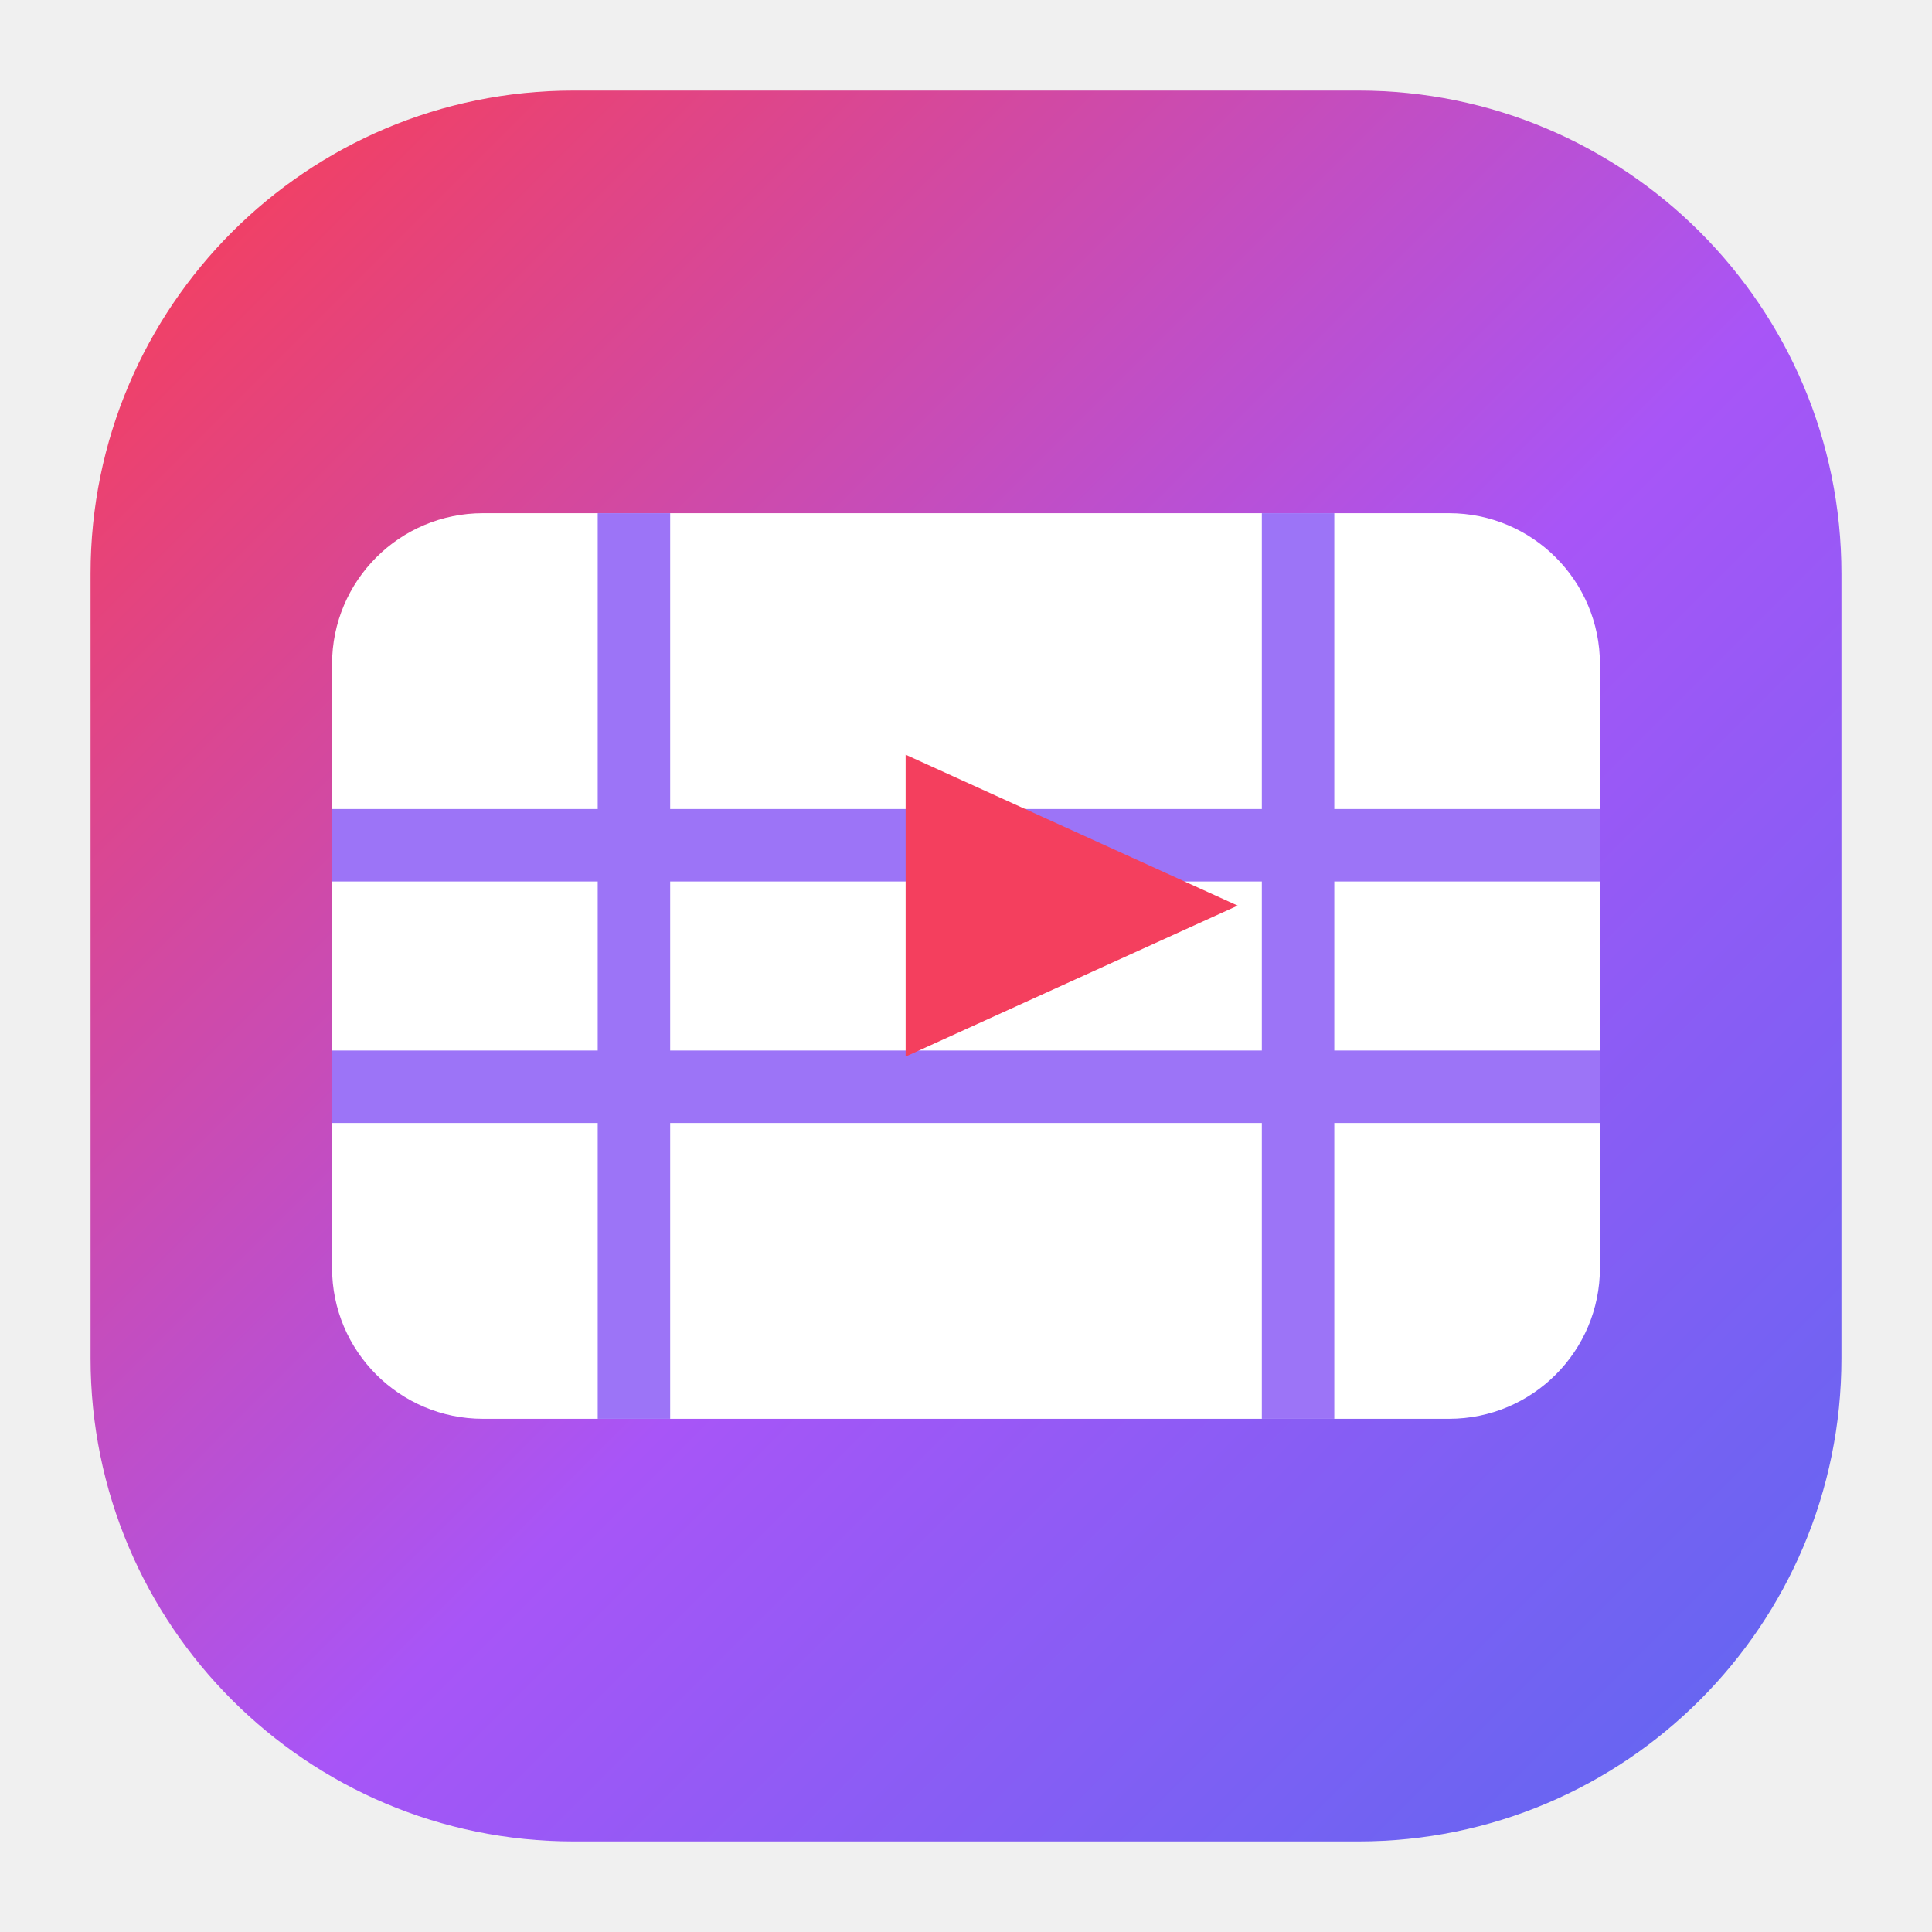
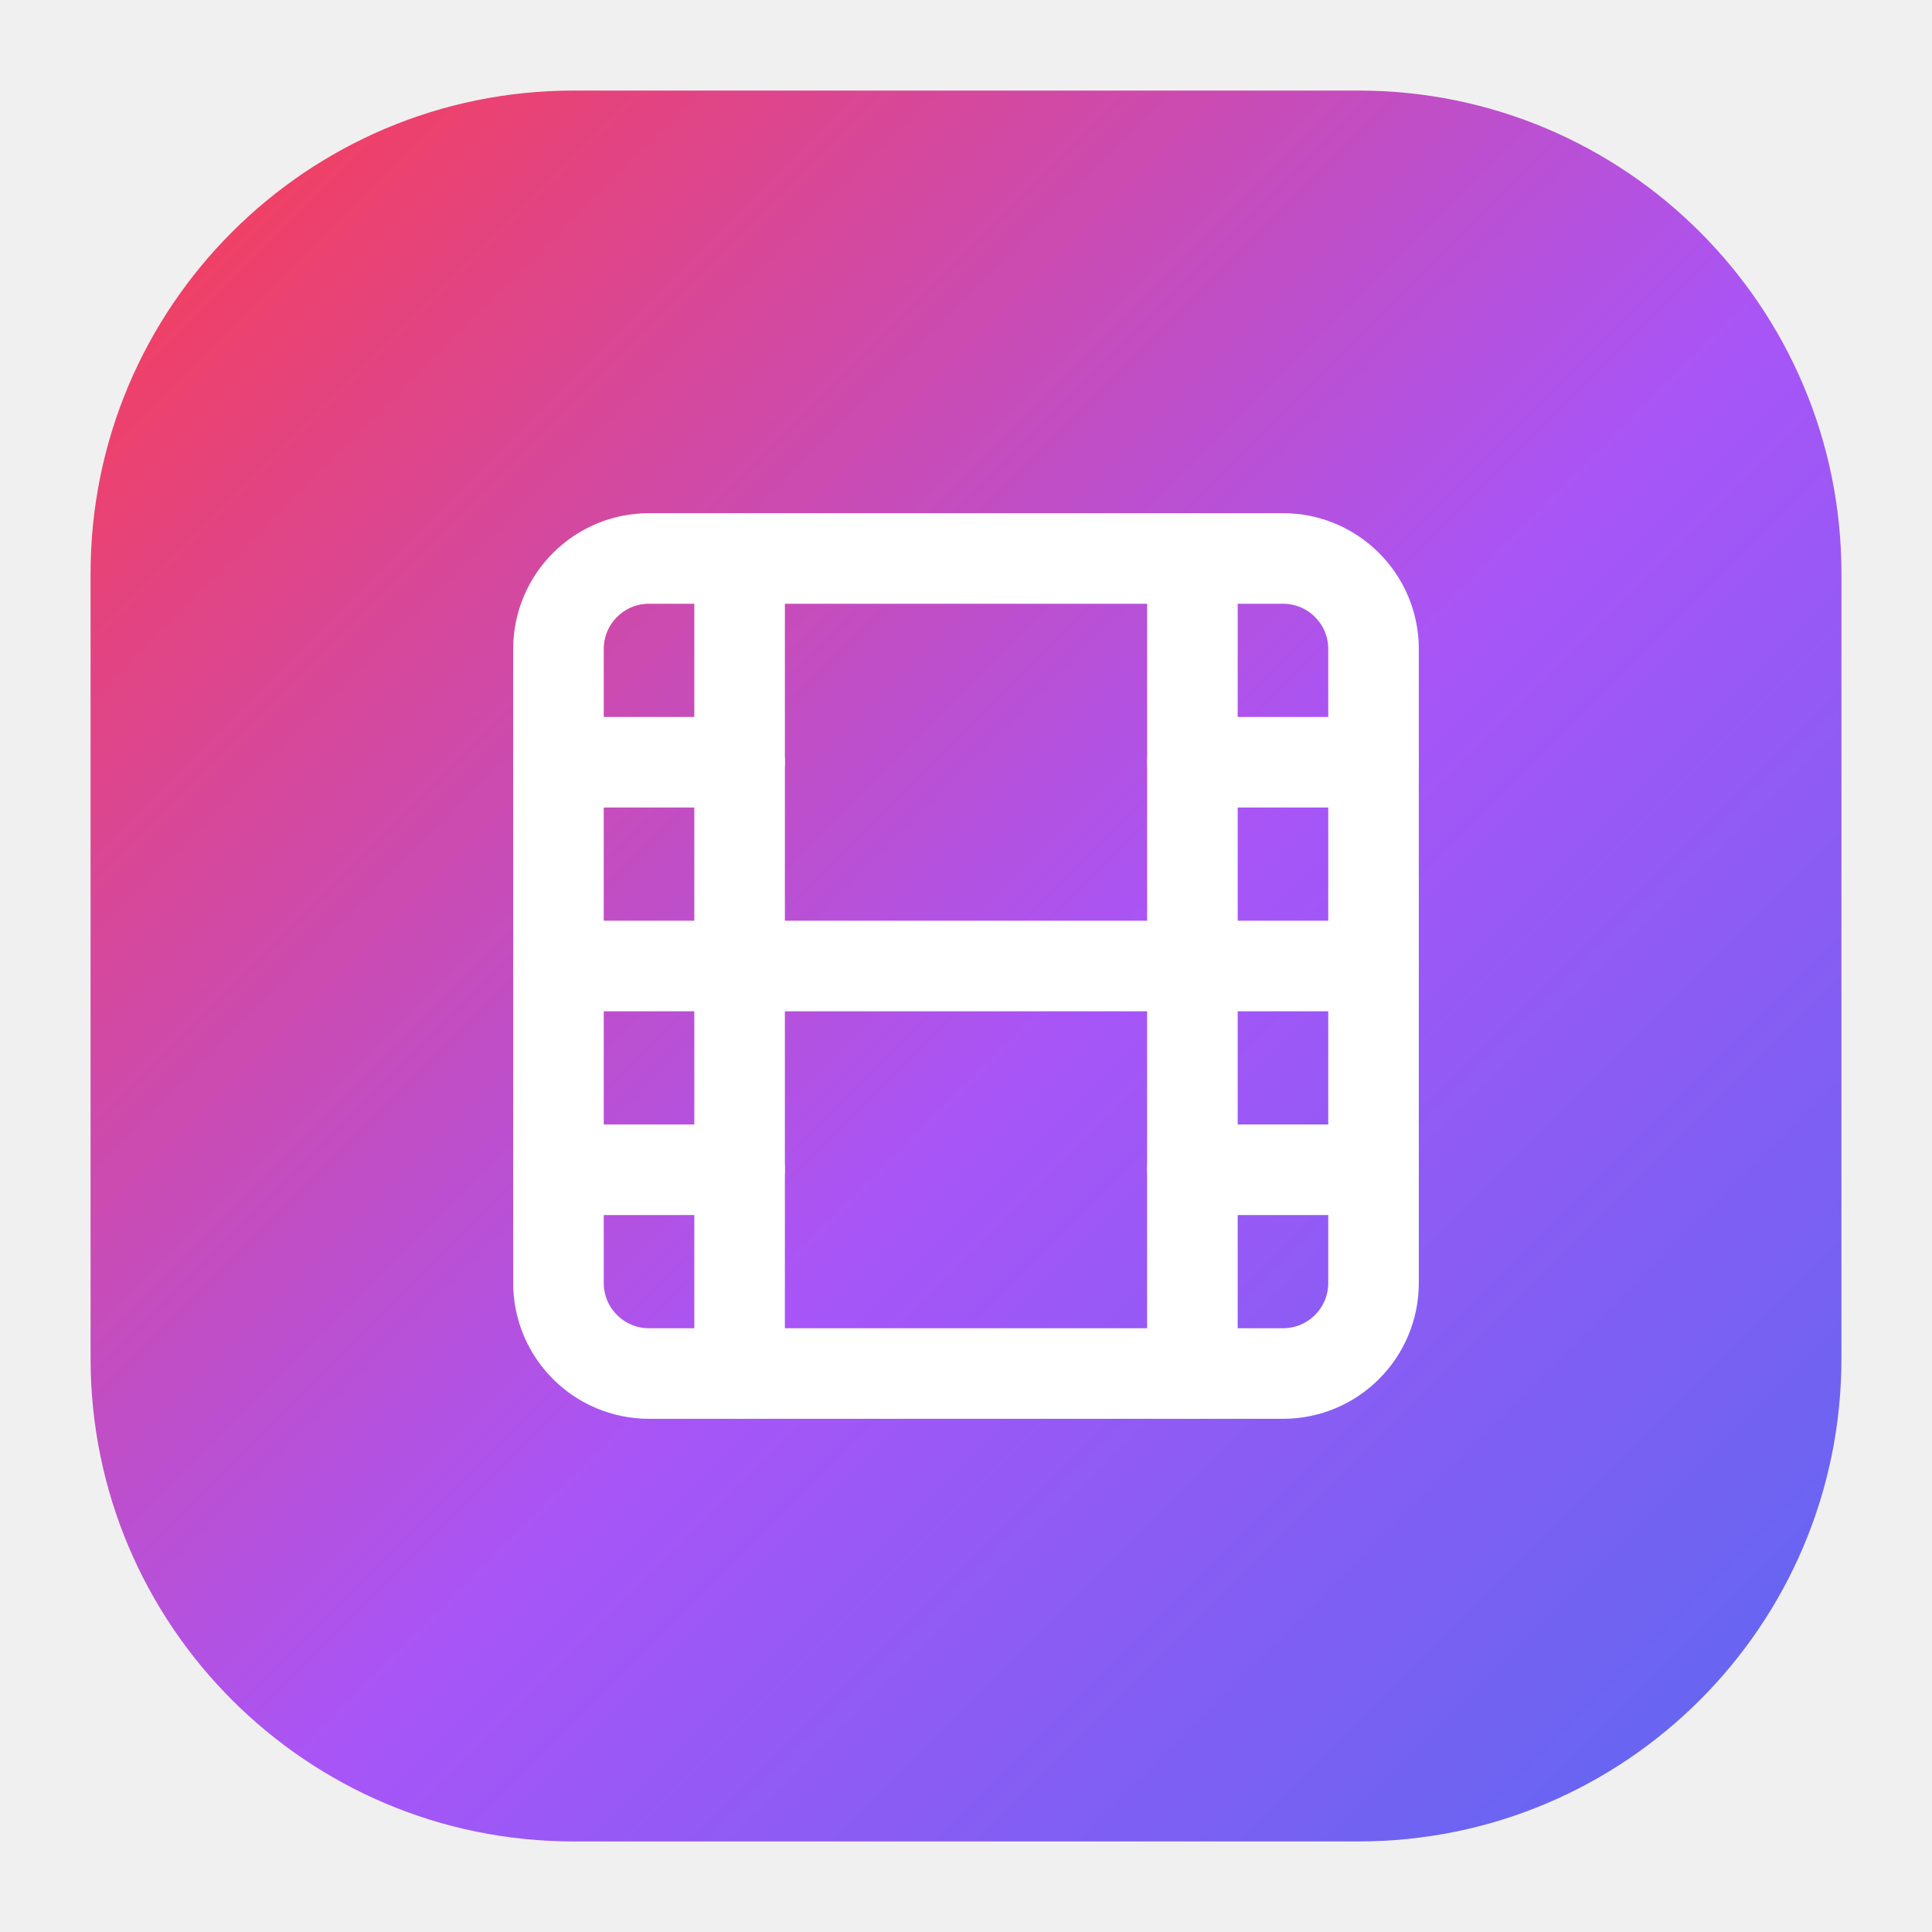
<svg xmlns="http://www.w3.org/2000/svg" viewBox="0 0 64 64" role="img" aria-label="Media Automation">
  <defs>
    <linearGradient id="mbg" x1="6" y1="6" x2="58" y2="58" gradientUnits="userSpaceOnUse">
      <stop stop-color="#F43F5E" />
      <stop offset=".55" stop-color="#A855F7" />
      <stop offset="1" stop-color="#6366F1" />
    </linearGradient>
  </defs>
  <rect x="3" y="3" width="58" height="58" rx="16" fill="url(#mbg)" />
-   <rect x="11" y="17" width="42" height="30" rx="5" fill="#FFFFFF" />
-   <path d="M21 17v30M43 17v30M11 28h42M11 36h42" stroke="#8B5CF6" stroke-width="2.4" opacity=".85" />
-   <path d="m30 25 11 5-11 5V25Z" fill="#F43F5E" />
+   <g transform="translate(14 14) scale(1.5)" fill="none" stroke="#FFFFFF" stroke-width="2" stroke-linecap="round" stroke-linejoin="round">
+     <rect x="3" y="3" width="18" height="18" rx="2" />
+     <path d="M7 3v18" />
+     <path d="M3 7.5h4" />
+     <path d="M3 12h18" />
+     <path d="M3 16.5h4" />
+     <path d="M17 3v18" />
+     <path d="M17 7.5h4" />
+     <path d="M17 16.5h4" />
+   </g>
</svg>
